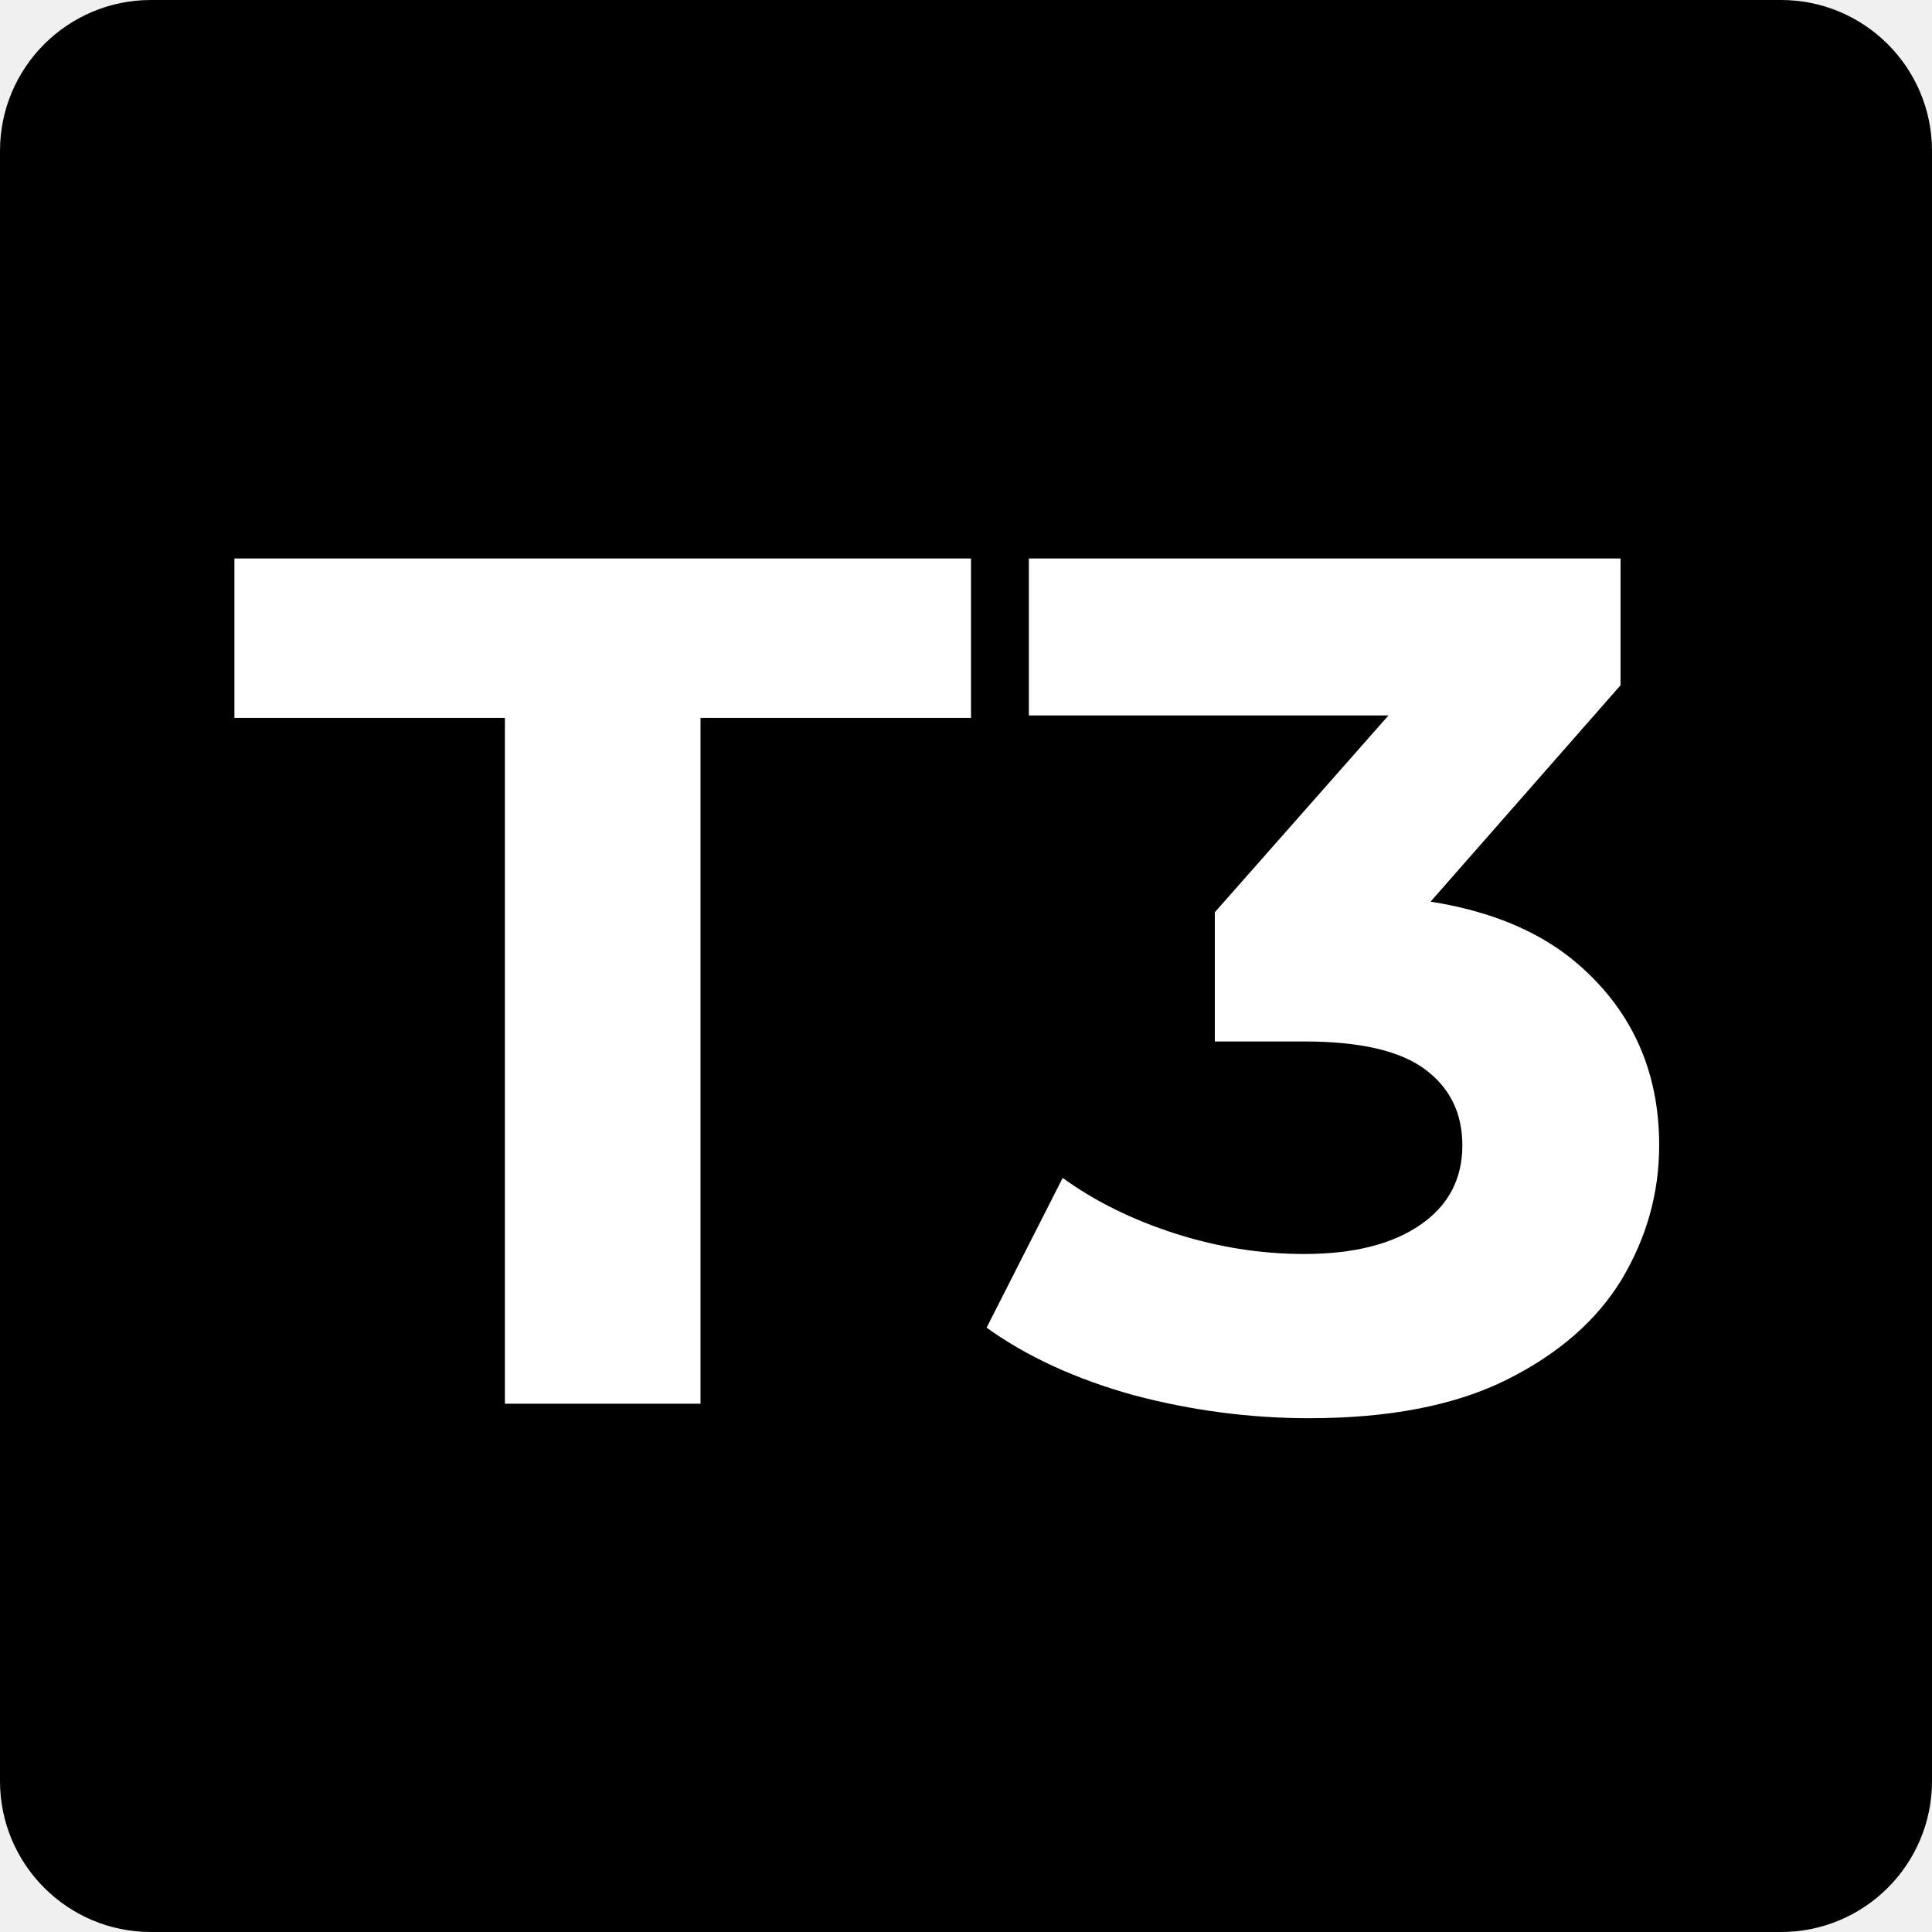
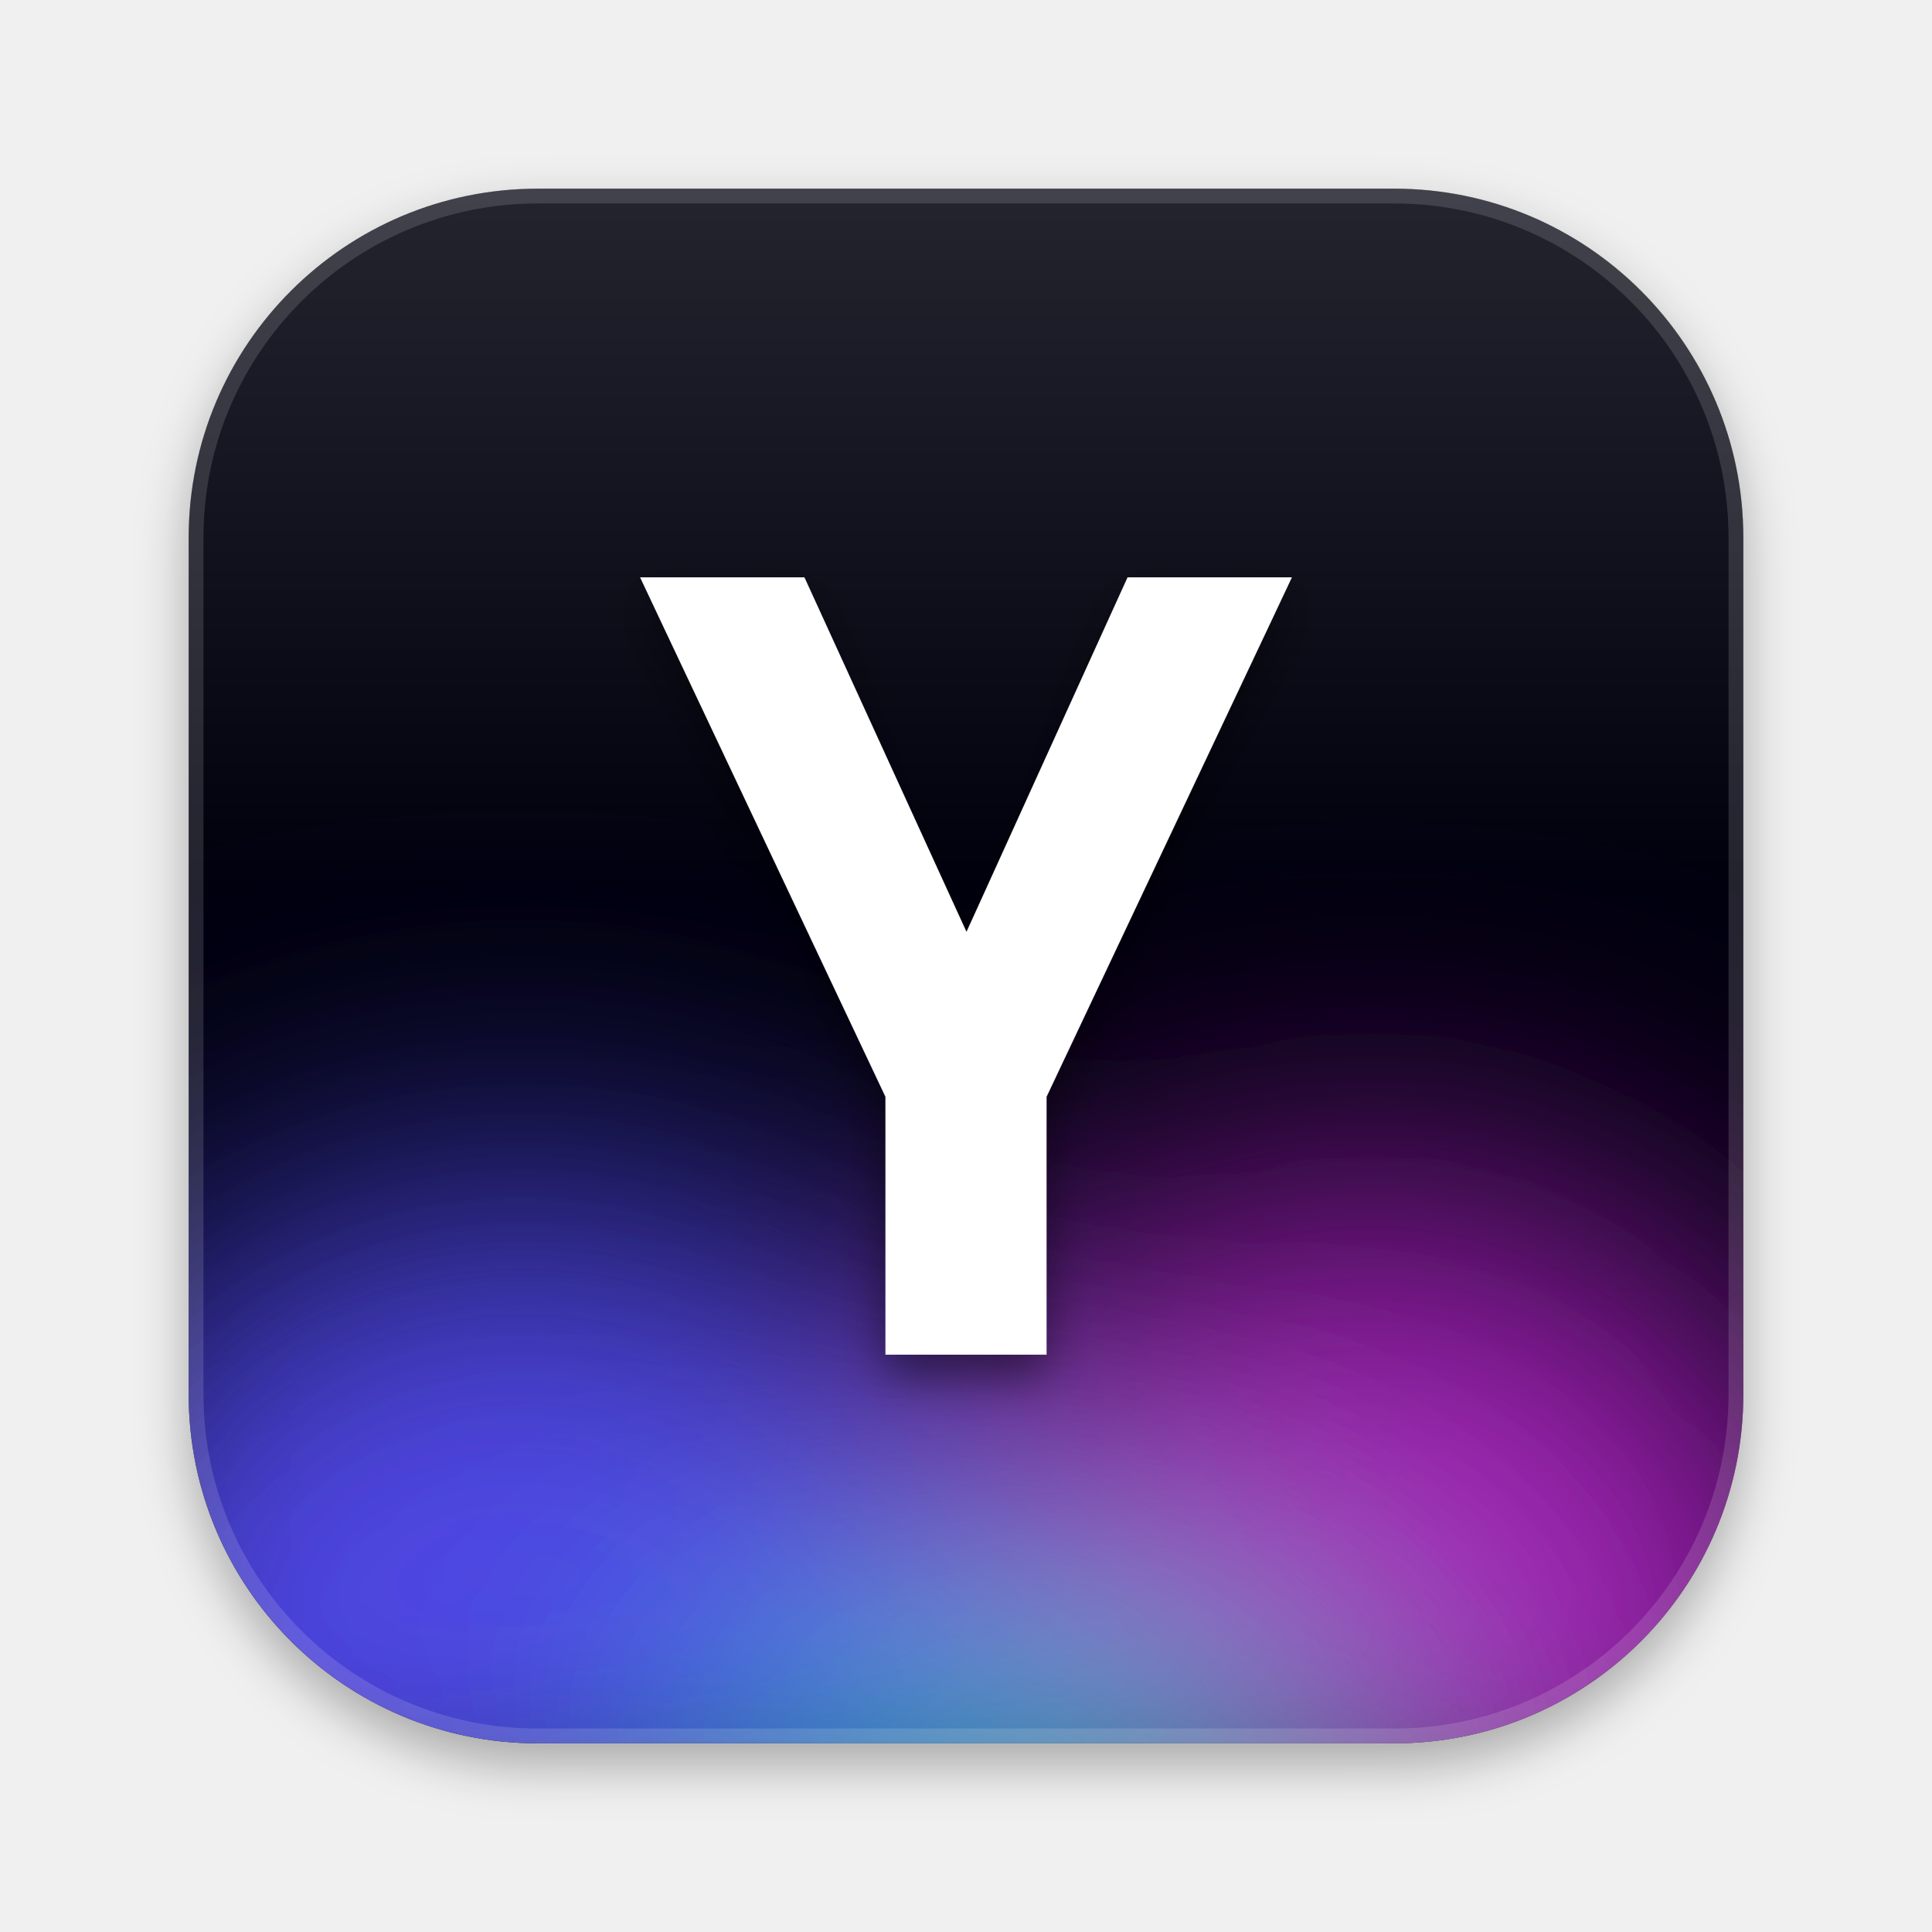
- <svg xmlns="http://www.w3.org/2000/svg" width="128" height="128" viewBox="0 0 128 128" fill="none">
-   <path d="M0 10C0 4.477 4.477 0 10 0H118C123.523 0 128 4.477 128 10V118C128 123.523 123.523 128 118 128H10C4.477 128 0 123.523 0 118V10Z" fill="black" />
-   <path d="M33.451 93V47.56H15.531V37H64.331V47.56H46.411V93H33.451ZM86.725 93.96C82.832 93.96 78.965 93.453 75.125 92.44C71.285 91.373 68.032 89.88 65.365 87.96L70.405 78.04C72.539 79.587 75.019 80.813 77.845 81.72C80.672 82.627 83.525 83.08 86.405 83.08C89.659 83.08 92.219 82.44 94.085 81.16C95.952 79.88 96.885 78.12 96.885 75.88C96.885 73.747 96.059 72.067 94.405 70.84C92.752 69.613 90.085 69 86.405 69H80.485V60.44L96.085 42.76L97.525 47.4H68.165V37H107.365V45.4L91.845 63.08L85.285 59.32H89.045C95.925 59.32 101.125 60.867 104.645 63.96C108.165 67.053 109.925 71.027 109.925 75.88C109.925 79.027 109.099 81.987 107.445 84.76C105.792 87.48 103.259 89.693 99.845 91.4C96.432 93.107 92.059 93.96 86.725 93.96Z" fill="white" />
+ <svg xmlns="http://www.w3.org/2000/svg" viewBox="0 0 1024 1024">
+   <defs>
+     <clipPath id="tile">
+       <rect x="8" y="8" width="84" height="84" rx="18.859" />
+     </clipPath>
+     <linearGradient id="sheen" x1="0" y1="0" x2="0" y2="1">
+       <stop offset="0" stop-color="#fff" stop-opacity=".14" />
+       <stop offset=".45" stop-color="#fff" stop-opacity="0" />
+     </linearGradient>
+     <filter id="aurora" x="-50%" y="-50%" width="200%" height="200%">
+       <feGaussianBlur stdDeviation="9" />
+     </filter>
+     <filter id="lift" x="-20%" y="-20%" width="140%" height="160%">
+       <feDropShadow dx="0" dy="1.2" stdDeviation="1.2" flood-color="#000" flood-opacity=".45" />
+     </filter>
+     <filter id="drop" x="-20%" y="-20%" width="140%" height="140%">
+       <feDropShadow dx="0" dy="1.2" stdDeviation="1.4" flood-color="#000" flood-opacity=".3" />
+     </filter>
+   </defs>
+   <g transform="translate(21.524 21.524) scale(9.80952)">
+     <g filter="url(#drop)">
+       <rect x="8" y="8" width="84" height="84" rx="18.859" fill="#060608" />
+     </g>
+     <g clip-path="url(#tile)">
+       <g filter="url(#aurora)">
+         <circle cx="26" cy="92" r="30" fill="#4f46e5" />
+         <circle cx="72" cy="88" r="26" fill="#c026d3" fill-opacity=".85" />
+         <circle cx="54" cy="104" r="20" fill="#06b6d4" />
+       </g>
+     </g>
+     <rect x="8" y="8" width="84" height="84" rx="18.859" fill="url(#sheen)" />
+     <rect x="8.4" y="8.4" width="83.2" height="83.2" rx="18.459" fill="none" stroke="#fff" stroke-opacity=".14" stroke-width=".8" />
+     <g fill="#fff" filter="url(#lift)">
+       <path transform="translate(31.190 71) scale(0.06 -0.06)" d="M260 192 20 700H168L333 339H295L459 700H607L367 192ZM241 349H386V0H241Z" />
+     </g>
+   </g>
</svg>
